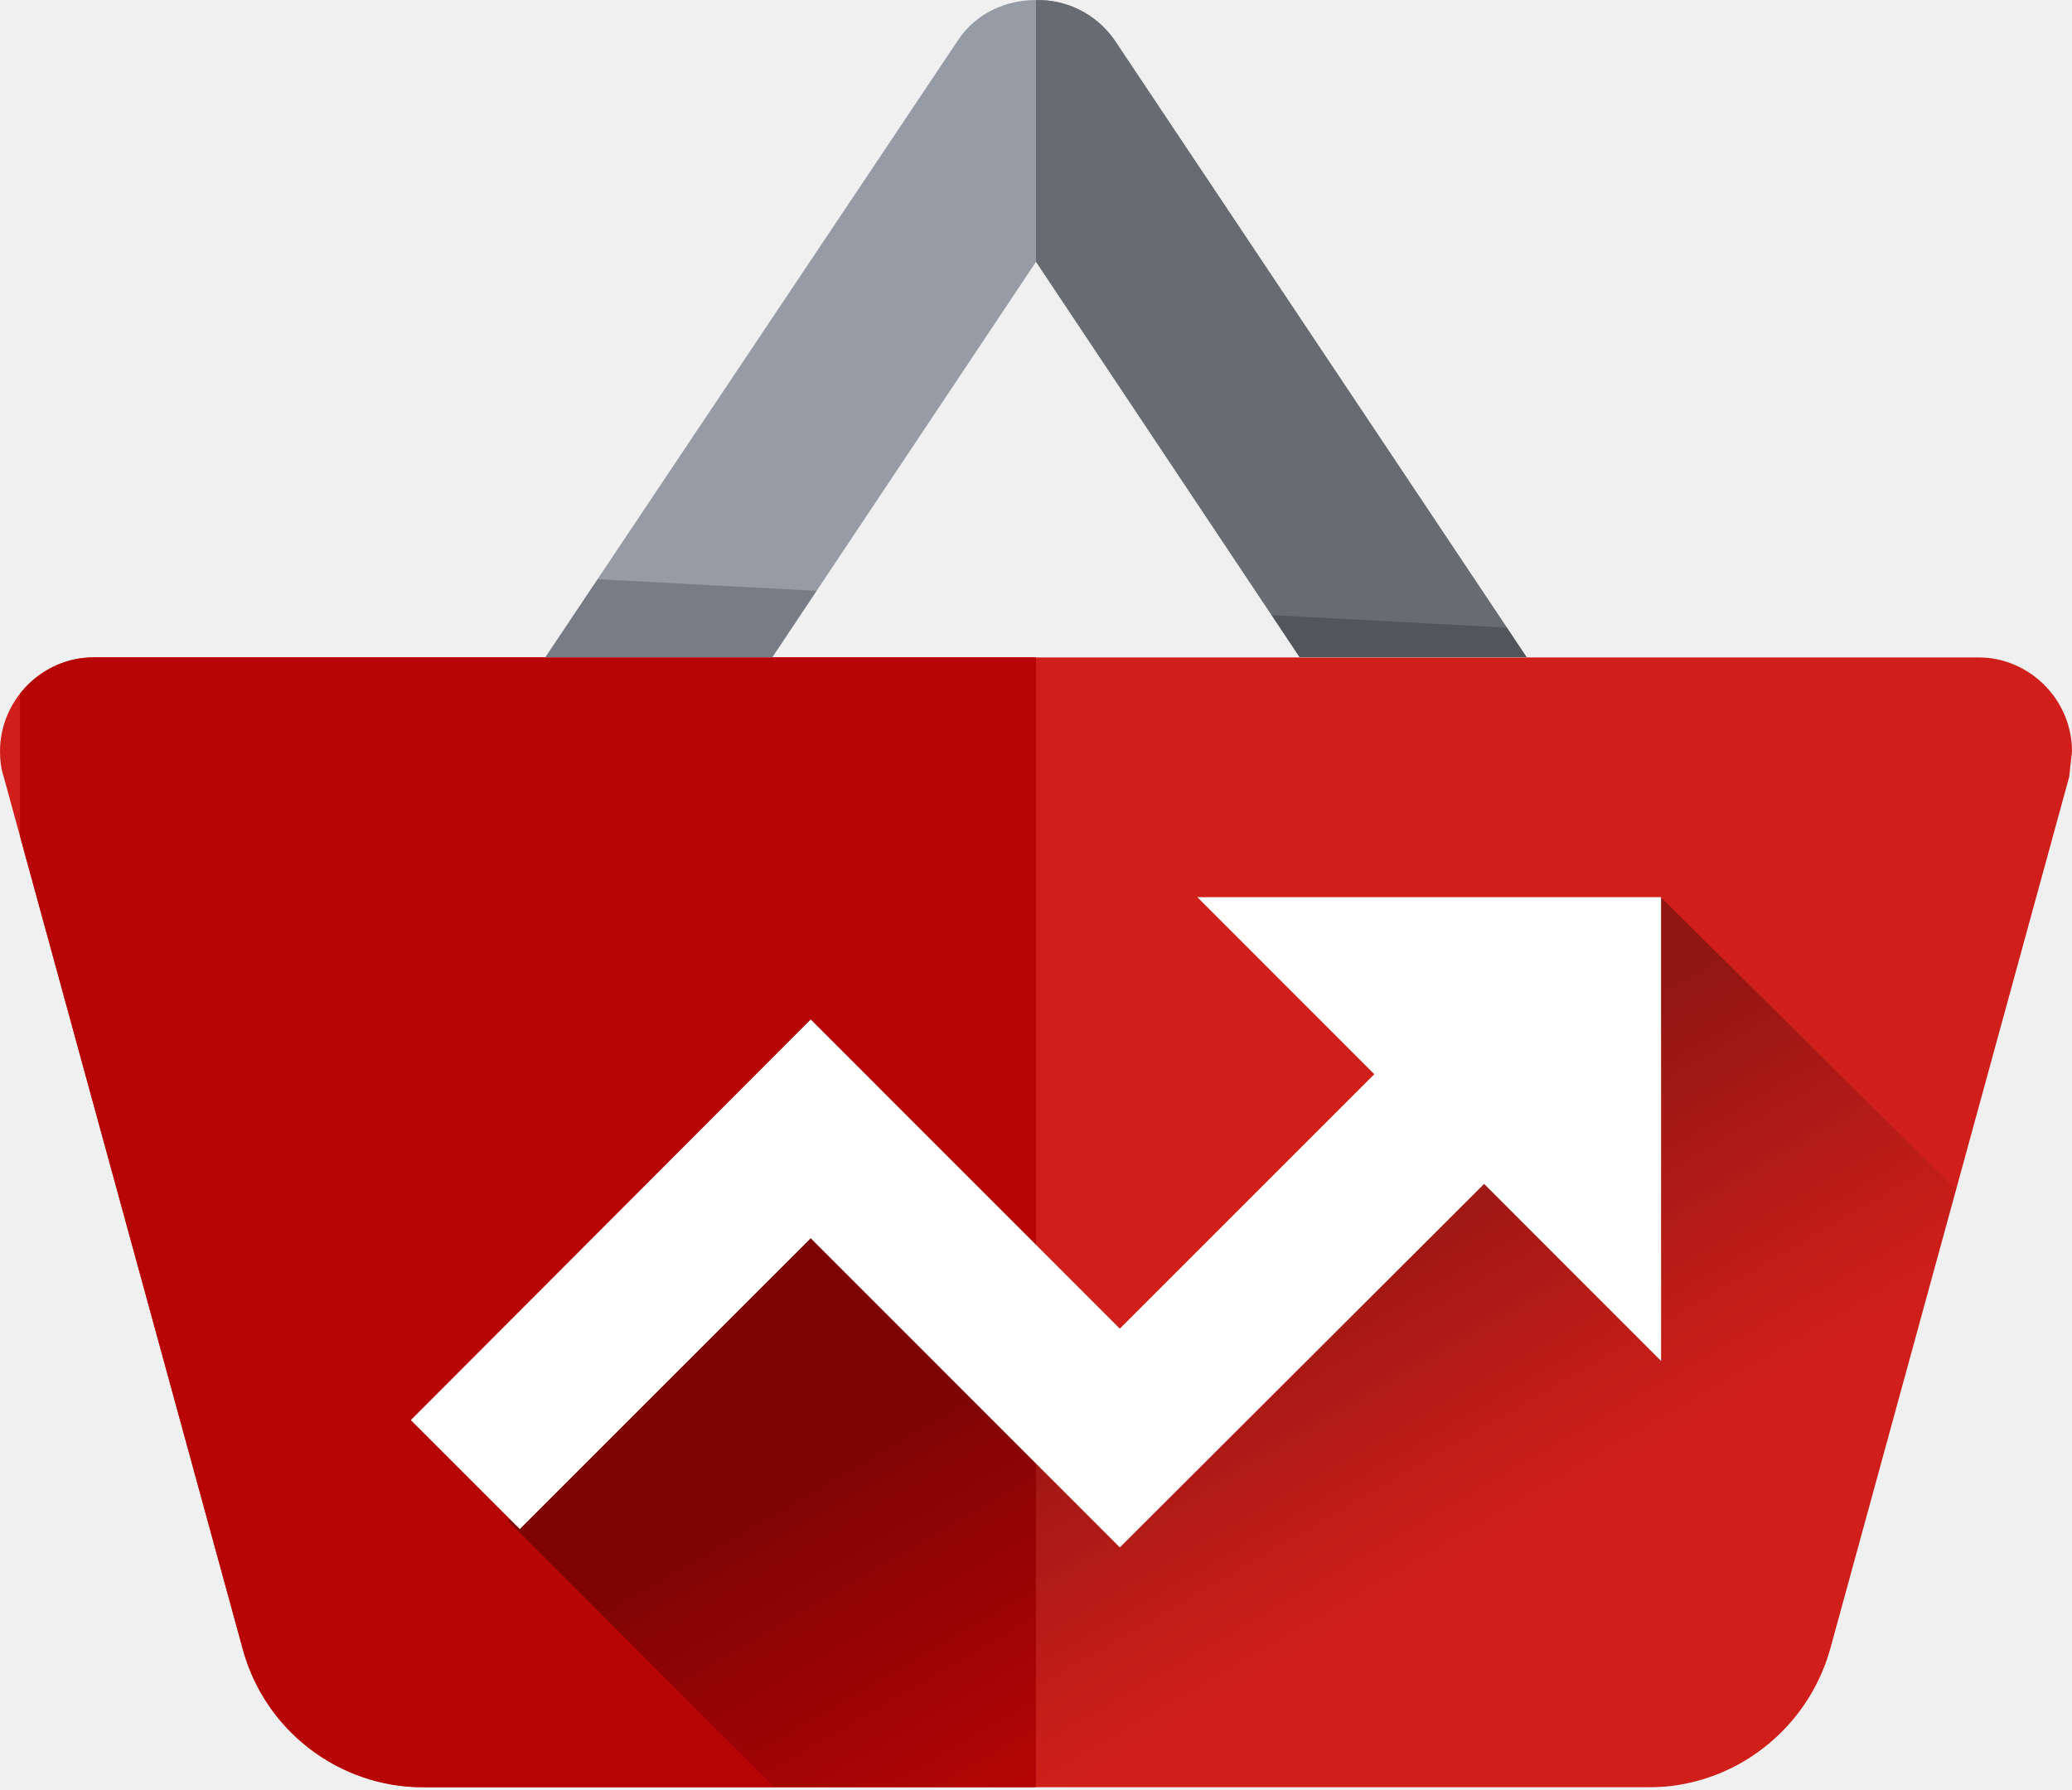
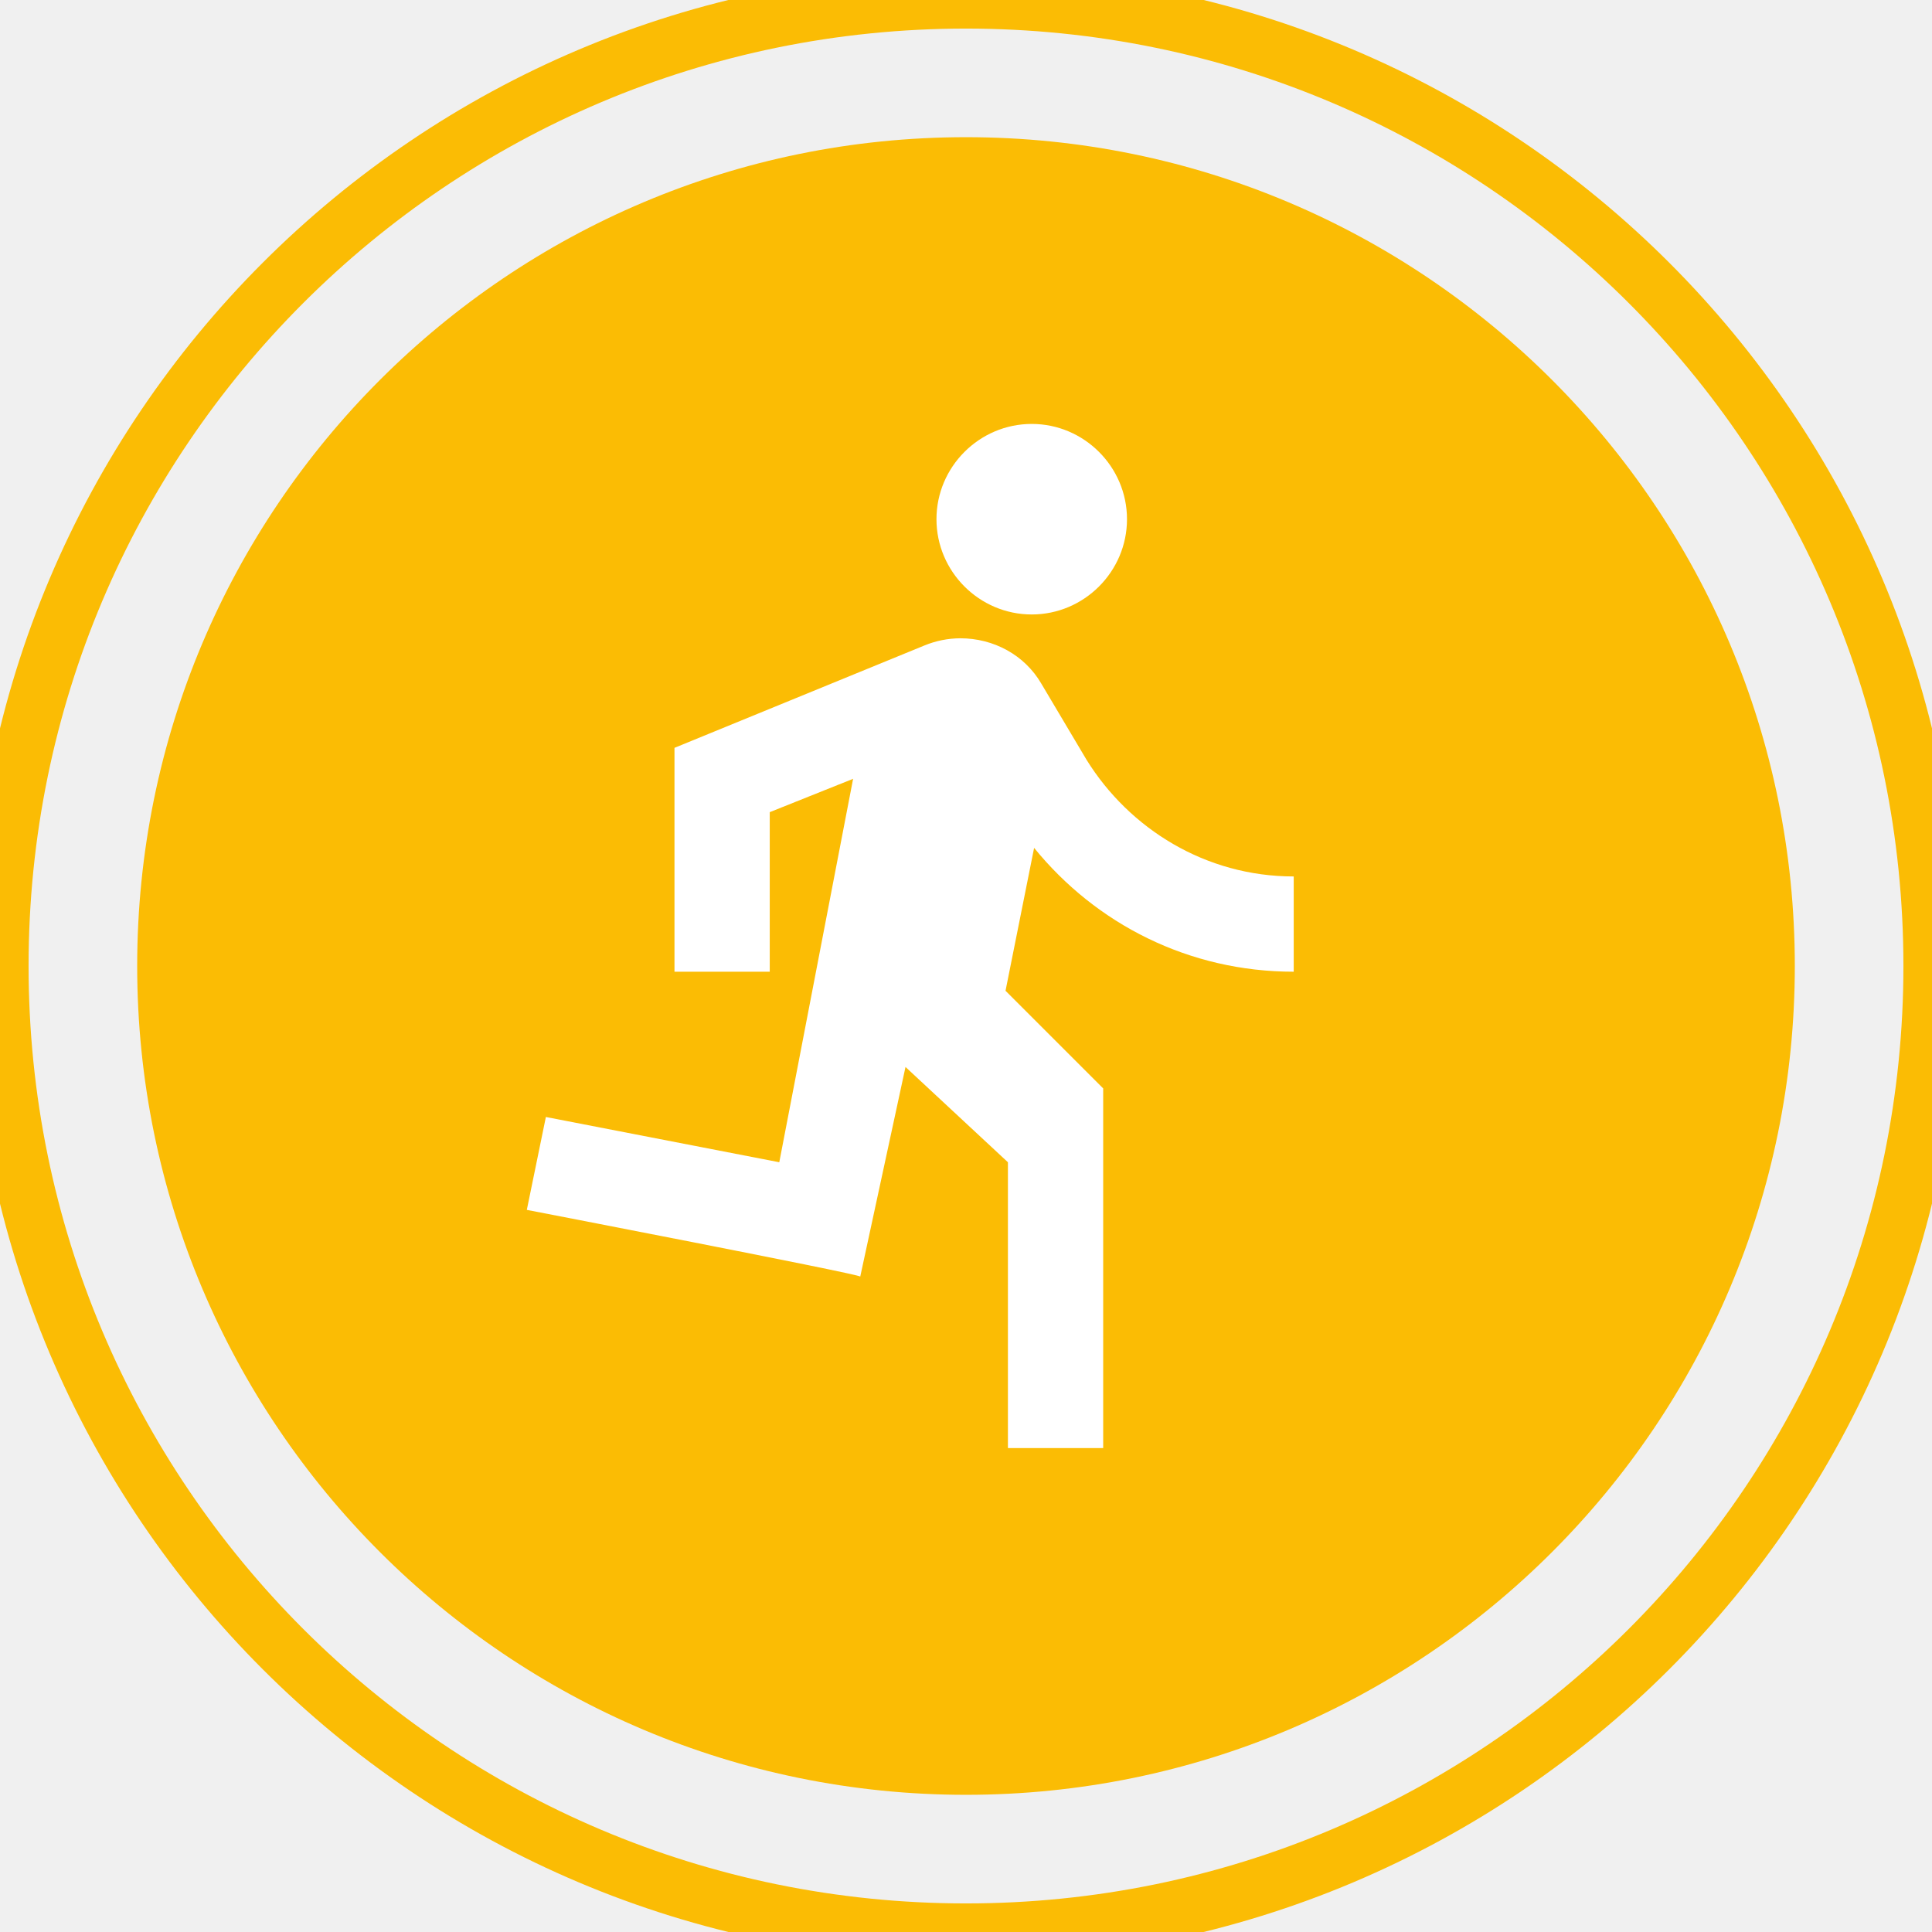
- <svg xmlns="http://www.w3.org/2000/svg" xmlns:xlink="http://www.w3.org/1999/xlink" viewBox="0 0 22 19">
+ <svg xmlns="http://www.w3.org/2000/svg" xmlns:xlink="http://www.w3.org/1999/xlink" viewBox="0 0 169 169">
  <defs>
-     <path id="a" d="M0 .037h22v12H0z" />
-     <path d="M1 .037c-.55 0-1 .45-1 1 0 .09.01.18.04.27l2.54 9.27a1.99 1.99 0 0 0 1.92 1.459h13c.919 0 1.69-.62 1.93-1.459l2.54-9.27.03-.27c0-.55-.45-1-1-1H1z" id="c" />
-     <path d="M6 .057c-.32 0-.64.14-.83.429L.79 7.037H3.2L6 2.836l2.8 4.201h2.41L6.83.477A.991.991 0 0 0 6 .057z" id="e" />
-     <path d="M6 .057c-.32 0-.64.14-.83.429L.79 7.037H3.2L6 2.836l2.8 4.201h2.41L6.83.477A.991.991 0 0 0 6 .057z" id="g" />
-     <path id="i" d="M7.001 6.083L4.258 3.34.393 7.208l2.828 2.828h7.927l3.97-3.97.651-2.375L12.637.585z" />
-     <linearGradient x1="75.314%" y1="65.688%" x2="50%" y2="38.578%" id="j">
-       <stop stop-opacity="0" offset="0%" />
-       <stop stop-opacity=".3" offset="100%" />
-     </linearGradient>
+     <path id="a" d="M0 0h100v100H0z" />
  </defs>
  <g fill="none" fill-rule="evenodd">
-     <g transform="translate(0 6.943)">
+     <circle fill="#FBBC04" cx="84.5" cy="84.5" r="72.5" />
+     <circle stroke="#FBBC04" stroke-width="5" cx="84.5" cy="84.5" r="84.5" />
+     <g transform="translate(34 35)">
      <mask id="b" fill="#fff">
        <use xlink:href="#a" />
      </mask>
-       <path d="M1 .037c-.55 0-1 .45-1 1 0 .09.01.18.04.27l2.54 9.27c.23.84 1 1.46 1.92 1.46h13c.92 0 1.69-.62 1.93-1.46l2.54-9.27.03-.27c0-.55-.45-1-1-1H1z" fill="#D01F1A" mask="url(#b)" />
+       <path d="M56.25 18.75c4.583 0 8.333-3.75 8.333-8.333 0-4.584-3.75-8.334-8.333-8.334s-8.333 3.75-8.333 8.334c0 4.583 3.75 8.333 8.333 8.333zm-15 57.917l3.958-18.334 8.959 8.334v25H62.5V60.208l-8.542-8.541 2.5-12.5C61.875 45.833 70 50 79.167 50v-8.333c-7.709 0-14.375-4.167-18.125-10.209l-3.959-6.666c-1.458-2.5-4.166-3.959-7.083-3.959a8.36 8.36 0 0 0-3.125.625L25 30.417V50h8.333V36.042l7.292-2.917-6.458 33.542-20.417-3.959-1.667 8.125s29.167 5.625 29.167 5.834z" fill="#FFF" fill-rule="nonzero" mask="url(#b)" />
    </g>
-     <g transform="translate(0 6.943)">
-       <mask id="d" fill="#fff">
-         <use xlink:href="#c" />
-       </mask>
-       <path fill="#B70505" mask="url(#d)" d="M.212.037L11 0v12.037H.212z" />
-     </g>
-     <path d="M8.2 6.98l2.8-4.2 2.8 4.2h2.41L11.83.42A.992.992 0 0 0 11 0c-.32 0-.64.14-.83.43L5.79 6.98H8.2z" fill="#959CA5" />
-     <g transform="translate(5 -.057)">
-       <mask id="f" fill="#fff">
-         <use xlink:href="#e" />
-       </mask>
-       <path fill="#676C72" mask="url(#f)" d="M6 7.037h5.21V.058H6z" />
-     </g>
-     <g transform="translate(5 -.057)">
-       <mask id="h" fill="#fff">
-         <use xlink:href="#g" />
-       </mask>
-       <path fill-opacity=".2" fill="#000" mask="url(#h)" d="M11.21 6.733L.79 6.178v.859h10.42z" />
-     </g>
-     <g transform="translate(5 8.943)">
-       <mask id="k" fill="#fff">
-         <use xlink:href="#i" />
-       </mask>
-       <path fill="url(#j)" mask="url(#k)" d="M7.001 6.083L4.258 3.34.393 7.208l2.828 2.828h7.927l3.97-3.97.651-2.375L12.637.585z" />
-     </g>
-     <path fill="#FFF" d="M8.608 10.826l3.282 3.283 2.702-2.702-1.879-1.88h4.924v4.925l-1.879-1.88-3.868 3.86-3.282-3.283-3.089 3.088-1.157-1.157z" />
  </g>
</svg>
